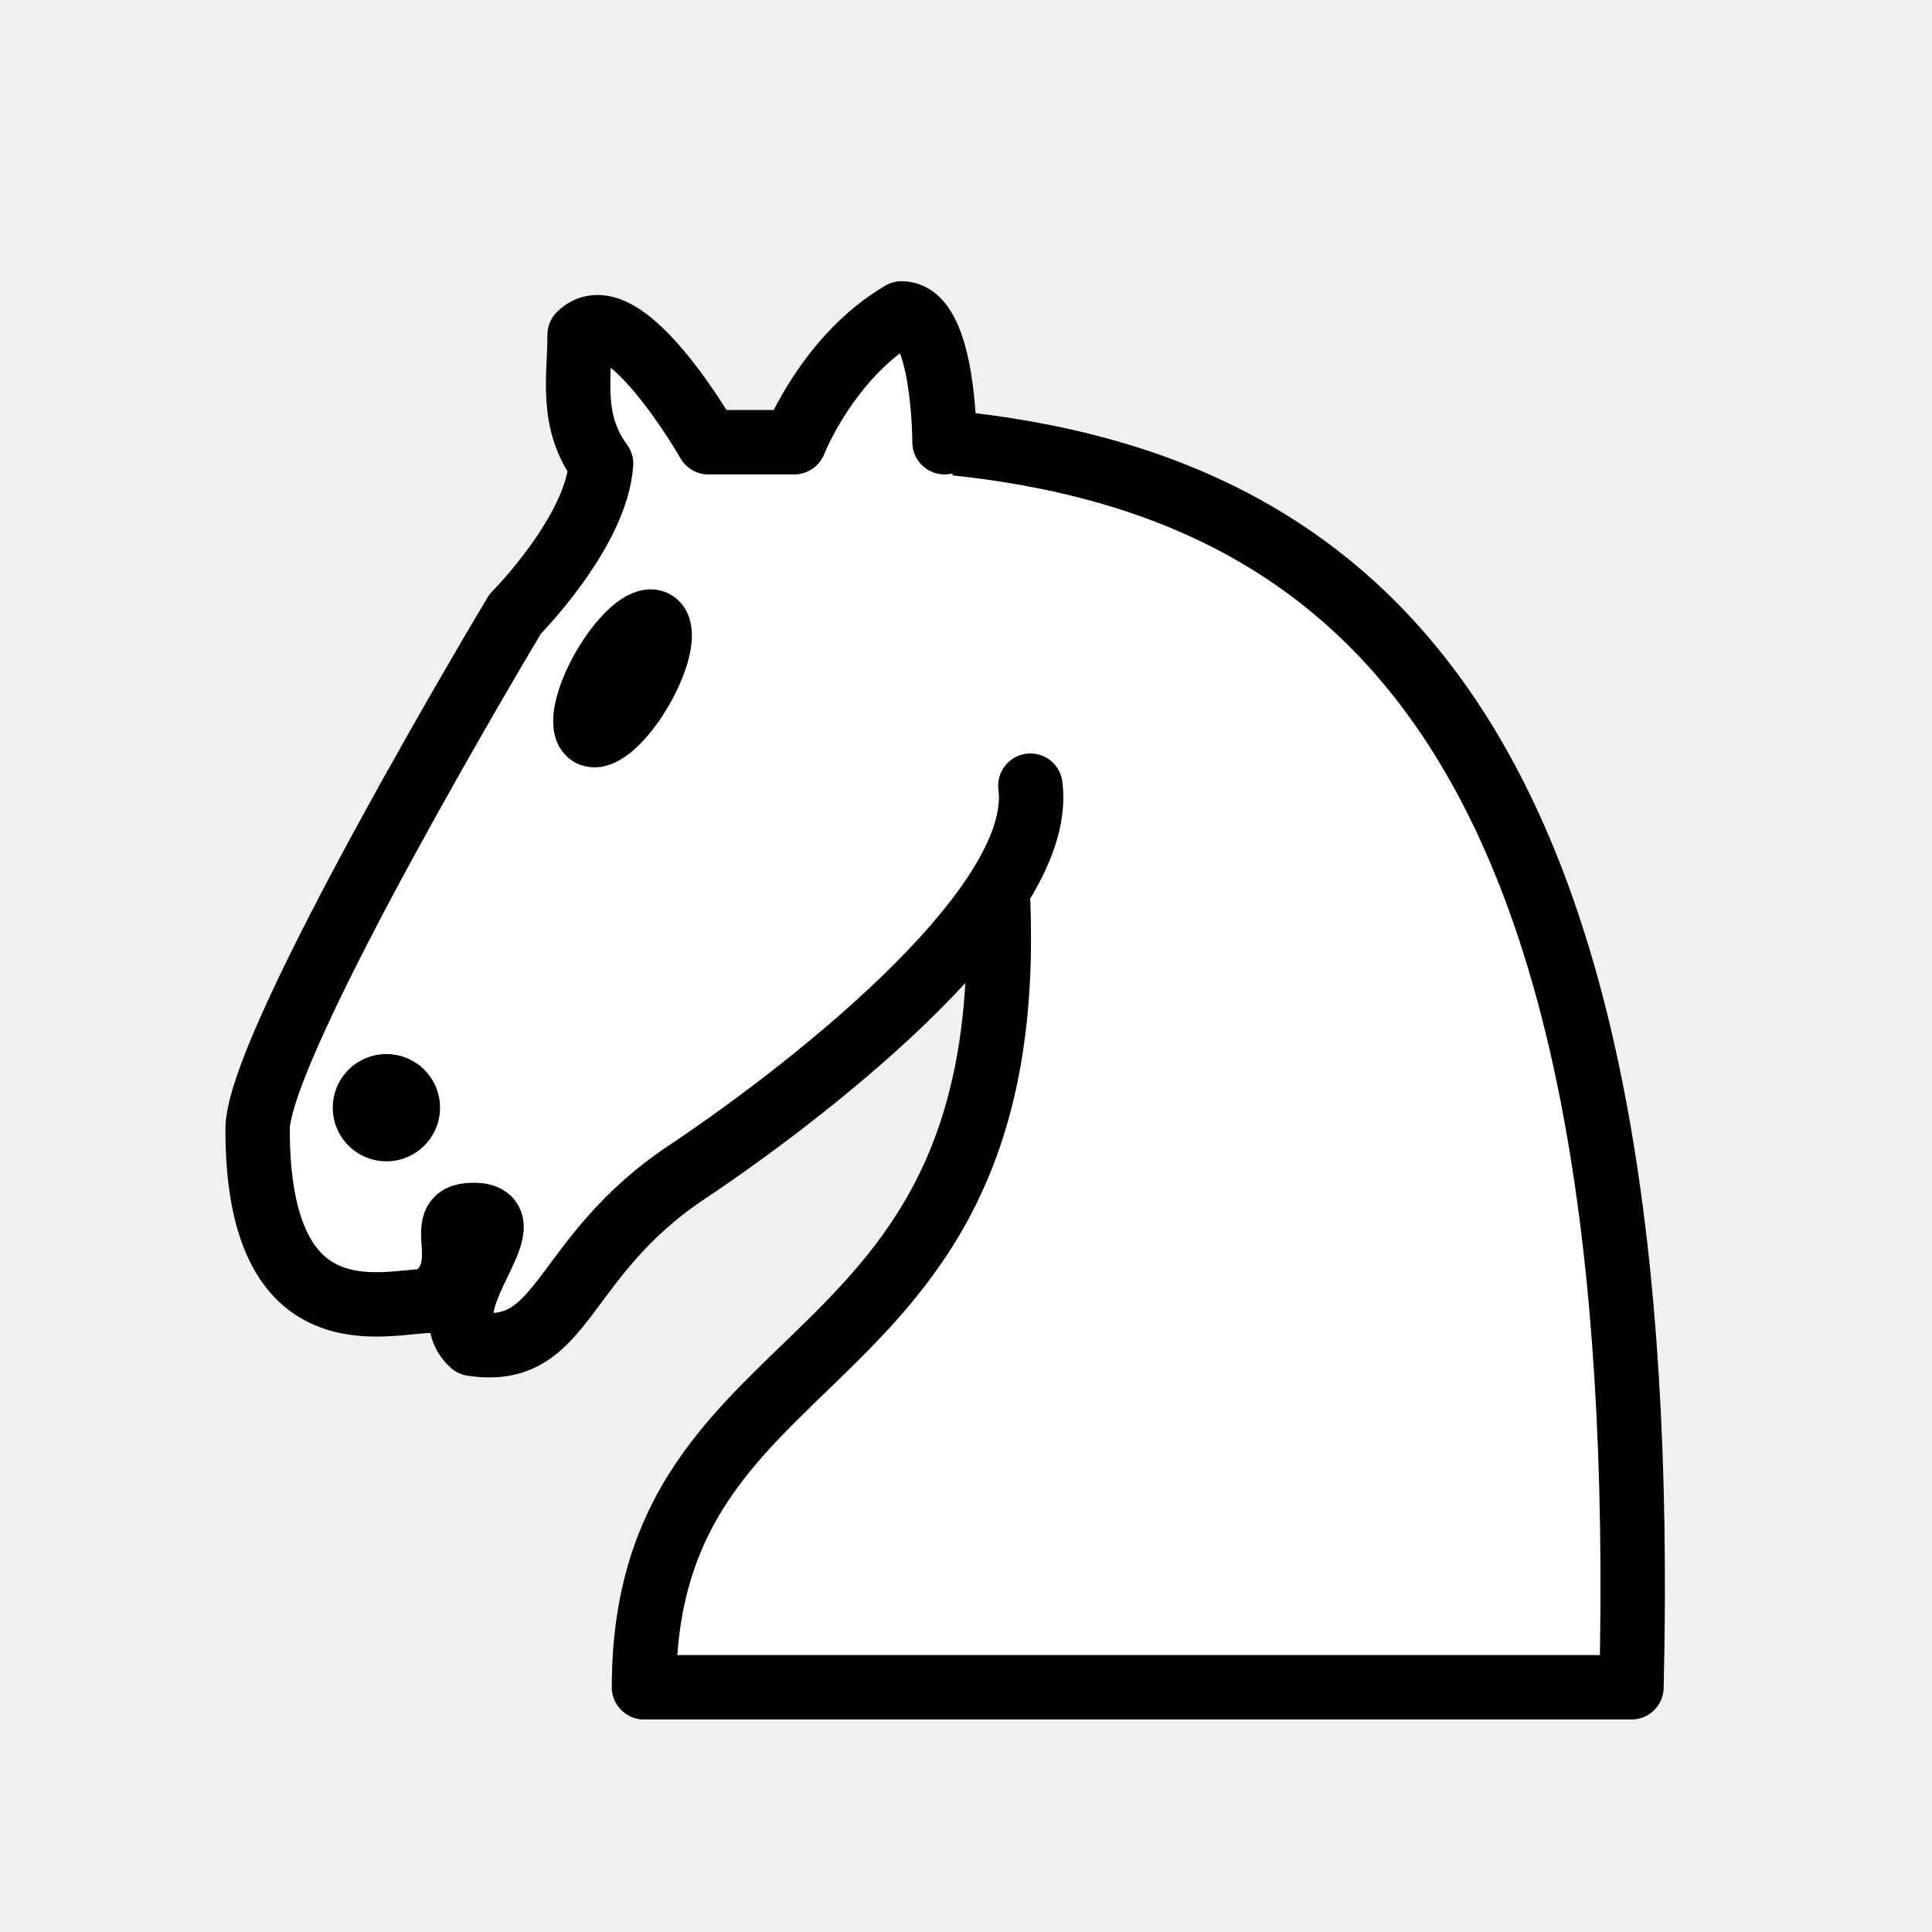
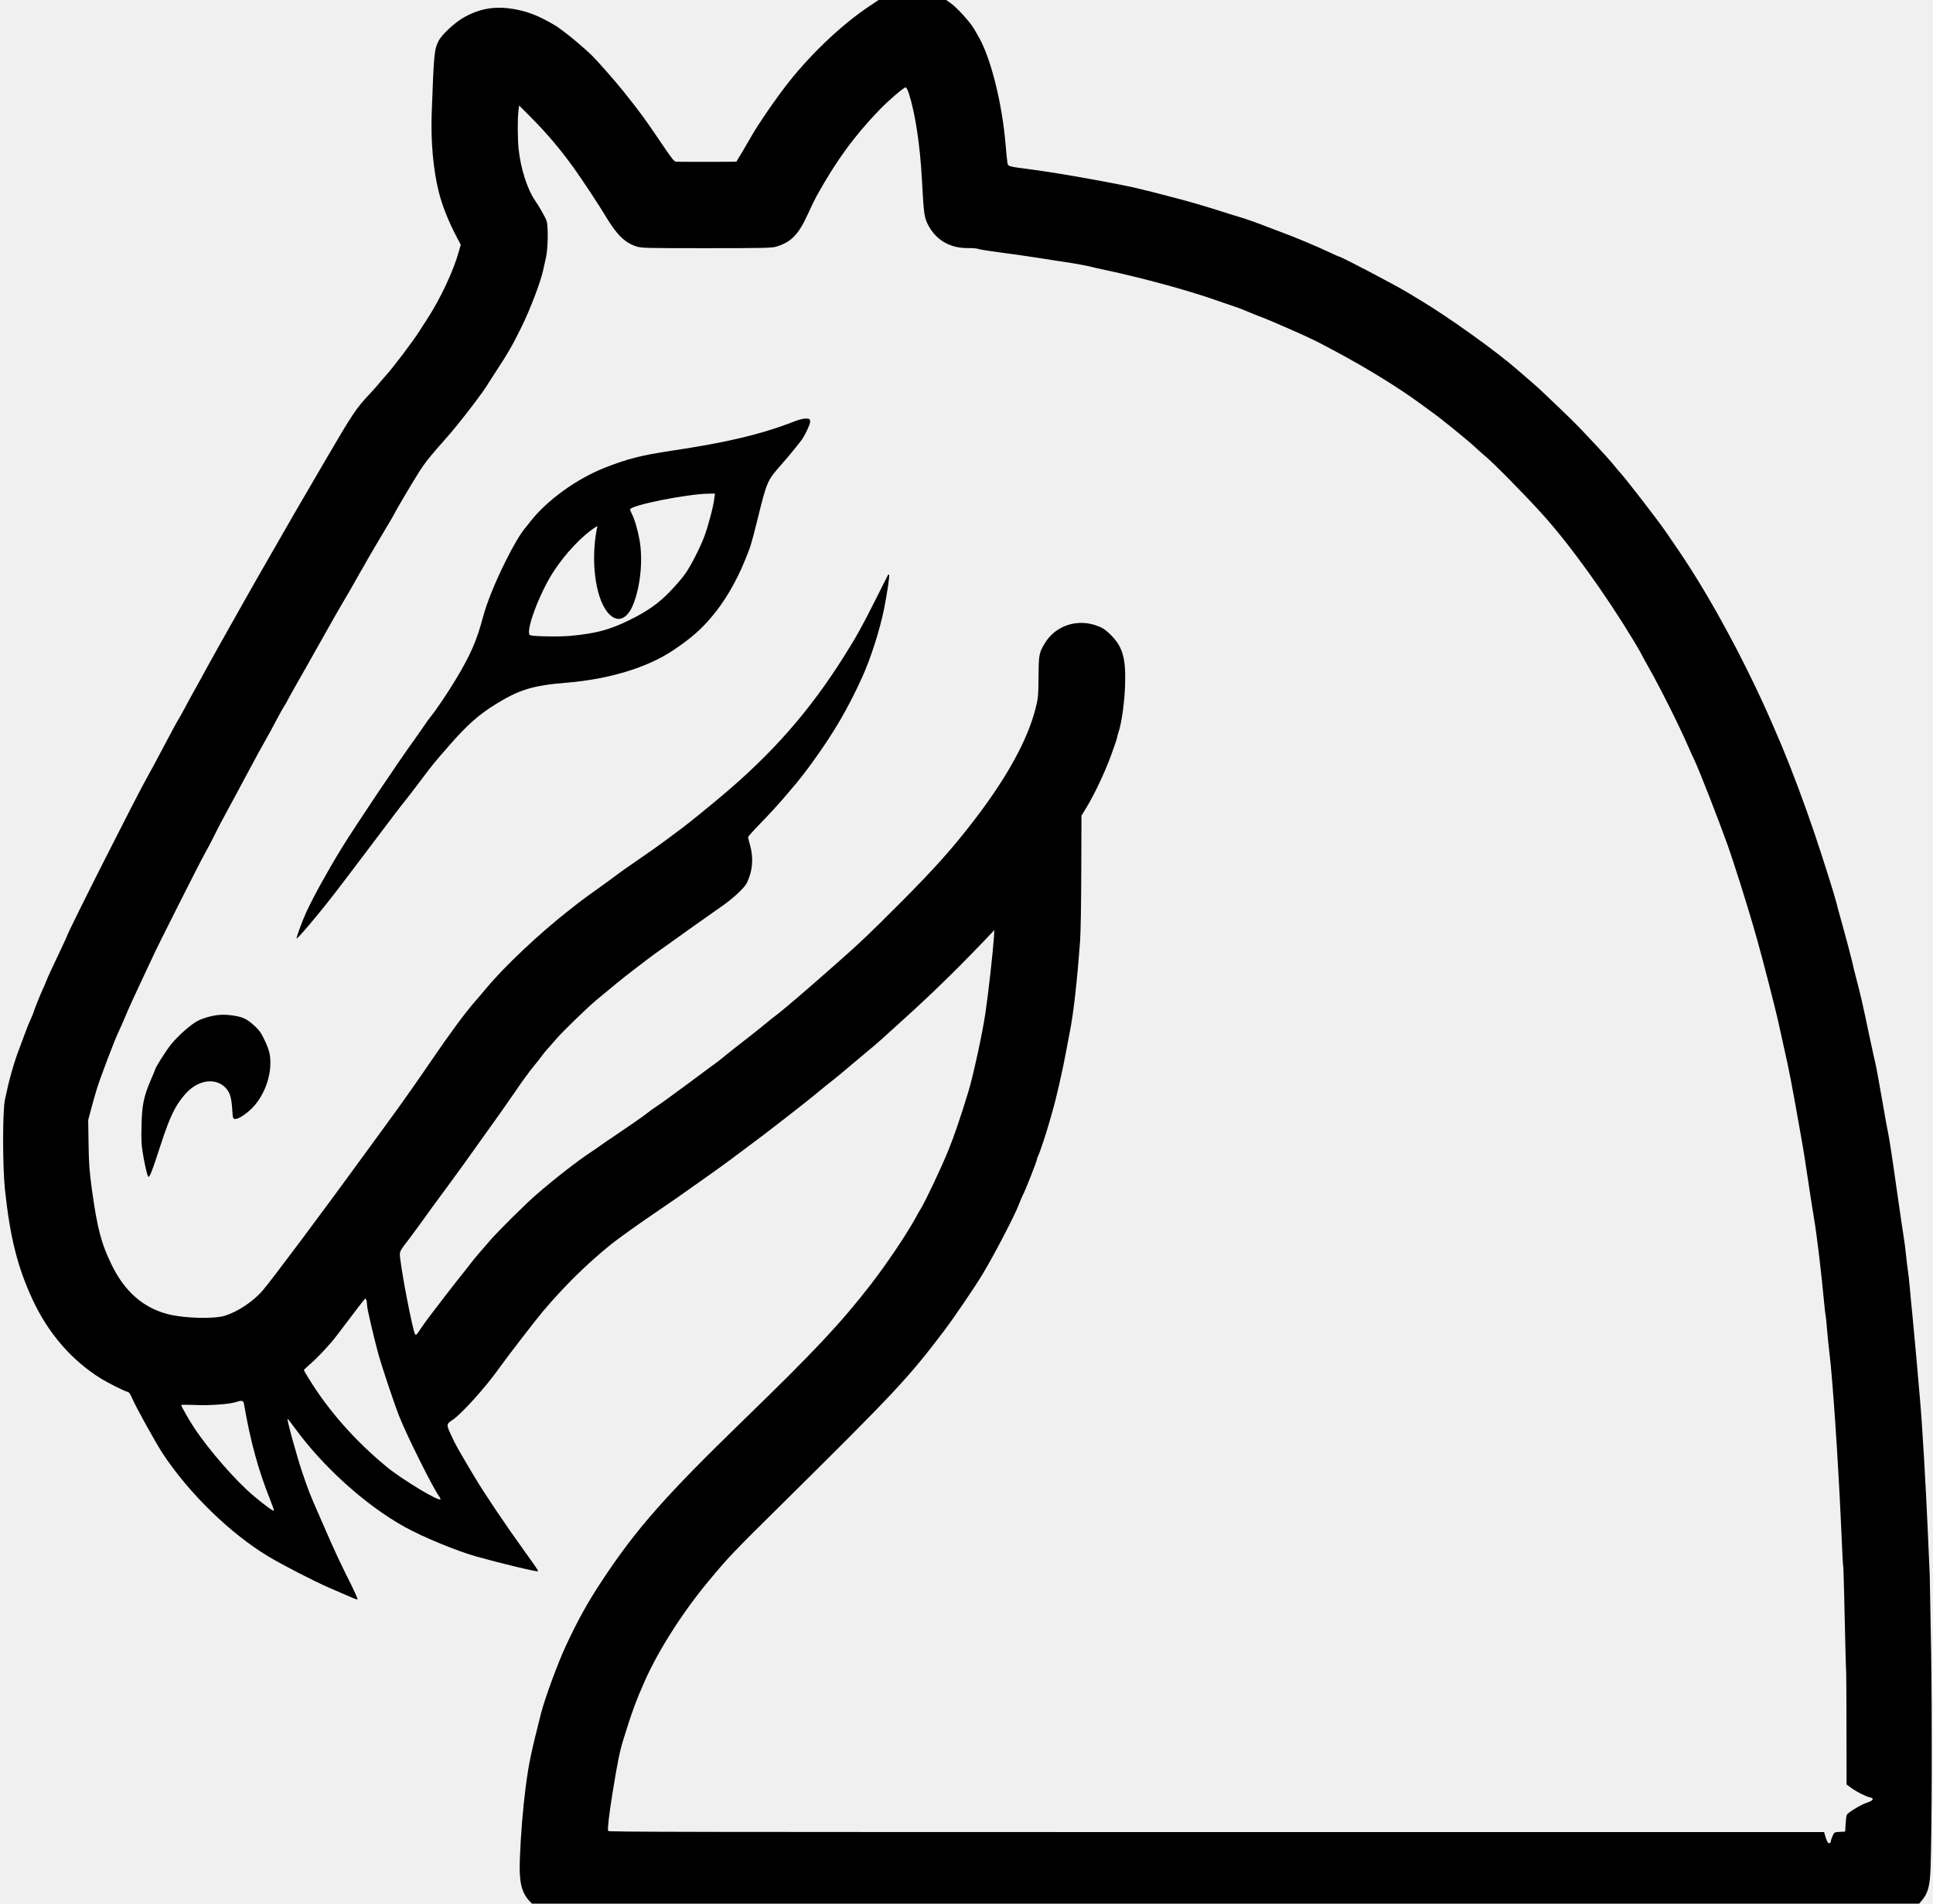
- <svg xmlns="http://www.w3.org/2000/svg" version="1.1" width="45" height="45">
-   <g style="opacity:1; fill:none; fill-opacity:1; fill-rule:evenodd; stroke:#000000; stroke-width:1.5; stroke-linecap:round;stroke-linejoin:round;stroke-miterlimit:4; stroke-dasharray:none; stroke-opacity:1;" transform="translate(0,0.3)">
-     <path d="M 22,10 C 32.5,11 38.5,18 38,39 L 15,39 C 15,30 25,32.5 23,18" style="fill:#ffffff; stroke:#000000;" />
-     <path d="M 24,18 C 24.38,20.91 18.45,25.37 16,27 C 13,29 13.18,31.34 11,31 C 9.958,30.06 12.41,27.96 11,28 C 10,28 11.19,29.23 10,30 C 9,30 5.997,31 6,26 C 6,24 12,14 12,14 C 12,14 13.89,12.1 14,10.5 C 13.27,9.506 13.5,8.5 13.5,7.5 C 14.5,6.5 16.5,10 16.5,10 L 18.5,10 C 18.5,10 19.28,8.008 21,7 C 22,7 22,10 22,10" style="fill:#ffffff; stroke:#000000;" />
-     <path d="M 9.5 25.5 A 0.5 0.5 0 1 1 8.5,25.5 A 0.5 0.5 0 1 1 9.5 25.5 z" style="fill:#000000; stroke:#000000;" />
-     <path d="M 15 15.5 A 0.5 1.5 0 1 1  14,15.5 A 0.5 1.5 0 1 1  15 15.5 z" transform="matrix(0.866,0.5,-0.5,0.866,9.693,-5.173)" style="fill:#000000; stroke:#000000;" />
+ <svg xmlns="http://www.w3.org/2000/svg" version="1.0" width="2080pt" height="2048pt" viewBox="0 0 2080 2048" preserveAspectRatio="xMidYMid meet">
+   <g transform="translate(0,2048) scale(0.1,-0.1)" fill="#000000" stroke="none">
+     <path d="M9360 20417 c-290 -192 -616 -498 -870 -817 -125 -156 -337 -464 -410 -595 -30 -54 -149 -255 -156 -264 -2 -2 -478 -4 -646 -1 -24 0 -45 27 -184 233 -157 232 -191 279 -378 515 -96 120 -293 344 -359 407 -74 70 -197 175 -262 224 -38 29 -77 58 -86 64 -8 7 -26 18 -40 26 -173 103 -303 153 -462 177 -195 30 -361 -2 -530 -102 -94 -56 -224 -179 -256 -241 -49 -97 -52 -132 -76 -793 -10 -292 17 -595 75 -829 37 -151 107 -327 199 -500 l39 -74 -19 -67 c-59 -214 -198 -510 -343 -734 -30 -44 -66 -102 -82 -127 -69 -109 -284 -394 -370 -488 -27 -31 -63 -72 -78 -91 -16 -19 -54 -62 -85 -95 -148 -157 -185 -212 -473 -705 -47 -80 -140 -239 -207 -355 -68 -115 -180 -309 -249 -430 -69 -121 -149 -260 -178 -310 -29 -49 -79 -137 -112 -195 -32 -58 -86 -152 -119 -210 -167 -294 -404 -717 -497 -890 -32 -58 -65 -118 -75 -135 -9 -16 -44 -79 -76 -140 -32 -60 -66 -121 -75 -135 -10 -14 -82 -146 -160 -295 -78 -148 -157 -295 -175 -325 -91 -155 -865 -1686 -865 -1712 0 -3 -30 -68 -66 -144 -97 -204 -134 -283 -156 -338 -10 -28 -30 -73 -43 -100 -27 -60 -95 -230 -95 -240 0 -4 -13 -35 -29 -69 -16 -34 -45 -107 -65 -162 -20 -55 -45 -122 -56 -150 -62 -162 -112 -340 -157 -555 -26 -123 -26 -720 0 -965 55 -518 136 -841 302 -1196 167 -356 416 -643 728 -838 79 -49 250 -135 287 -144 19 -5 31 -21 49 -64 43 -100 260 -493 337 -608 283 -426 723 -854 1132 -1100 151 -91 488 -264 657 -338 277 -120 297 -129 301 -124 6 6 -36 99 -129 282 -44 88 -114 237 -155 330 -41 94 -99 226 -129 295 -96 218 -113 261 -179 455 -57 167 -169 573 -160 582 1 2 33 -39 70 -89 307 -425 768 -841 1192 -1076 195 -108 557 -257 765 -316 279 -78 658 -169 668 -160 5 5 -19 41 -141 210 -216 300 -427 614 -538 799 -186 312 -205 345 -255 454 -54 117 -54 119 16 166 98 65 366 364 504 561 62 89 389 513 463 601 231 274 482 521 741 729 72 58 317 233 501 357 106 72 320 220 384 267 27 19 106 75 175 124 69 49 167 119 216 156 311 232 410 306 487 367 48 37 147 114 220 171 73 57 176 139 228 182 52 44 128 105 167 135 40 31 123 100 185 153 62 53 147 124 187 157 41 33 107 89 147 125 39 36 159 144 265 240 279 252 562 528 840 819 l119 125 -5 -80 c-11 -159 -58 -586 -91 -809 -29 -206 -133 -684 -184 -850 -86 -281 -153 -478 -217 -635 -72 -178 -249 -552 -297 -628 -13 -20 -40 -67 -60 -105 -97 -176 -313 -496 -483 -715 -321 -413 -599 -709 -1364 -1451 -838 -813 -1152 -1169 -1514 -1716 -161 -243 -262 -425 -394 -707 -87 -185 -228 -569 -270 -733 -111 -439 -130 -531 -165 -795 -29 -223 -53 -519 -62 -765 -10 -252 16 -362 104 -458 l26 -27 7464 0 7463 0 27 32 c69 80 89 157 96 358 14 412 17 1582 6 2305 -7 429 -14 805 -15 835 -2 30 -10 226 -19 435 -23 533 -62 1200 -86 1460 -11 121 -29 328 -40 460 -12 132 -30 326 -40 430 -11 105 -24 246 -30 315 -6 69 -15 150 -20 180 -5 30 -14 105 -20 165 -6 61 -17 148 -25 195 -8 47 -44 292 -80 546 -35 253 -74 505 -85 560 -11 54 -39 203 -60 329 -59 338 -68 389 -97 510 -14 61 -38 173 -54 250 -63 301 -93 433 -134 585 -14 52 -35 137 -46 189 -12 51 -54 211 -94 355 -40 143 -76 275 -79 291 -13 56 -146 478 -233 735 -105 311 -250 697 -348 930 -20 47 -47 110 -60 140 -286 678 -700 1453 -1054 1970 -47 69 -108 158 -136 199 -76 112 -423 561 -487 631 -13 14 -40 46 -61 72 -47 59 -134 155 -296 327 -136 145 -175 183 -521 511 -15 14 -56 50 -91 80 -35 30 -98 84 -139 120 -224 197 -738 565 -1035 743 -44 27 -107 65 -140 85 -123 76 -725 392 -747 392 -4 0 -54 22 -112 50 -131 62 -375 164 -526 219 -63 24 -124 47 -135 51 -11 5 -47 19 -80 31 -33 12 -85 30 -115 41 -30 11 -68 23 -85 28 -16 4 -130 39 -251 78 -122 39 -300 91 -395 116 -96 25 -201 52 -234 61 -33 9 -78 21 -100 26 -22 4 -65 15 -95 23 -174 46 -864 171 -1170 211 -280 37 -263 32 -271 85 -4 25 -12 110 -19 190 -35 429 -156 916 -282 1140 -17 30 -40 71 -51 90 -44 79 -190 240 -264 291 l-42 29 -363 0 -364 0 -94 -63z m419 -939 c69 -214 121 -555 141 -927 20 -366 25 -402 59 -475 84 -175 239 -268 441 -265 47 1 96 -4 110 -10 14 -6 129 -24 255 -40 127 -17 300 -41 385 -55 85 -14 205 -32 265 -41 119 -17 302 -51 325 -60 8 -3 67 -16 130 -29 412 -88 907 -223 1210 -331 58 -20 137 -47 175 -60 39 -12 108 -39 155 -59 47 -21 111 -46 142 -57 76 -27 460 -195 573 -251 28 -13 127 -65 220 -115 342 -183 679 -390 915 -563 36 -27 86 -63 112 -82 113 -79 410 -321 498 -404 30 -28 71 -64 90 -80 80 -64 433 -422 615 -624 297 -328 683 -864 990 -1373 41 -69 75 -128 75 -130 0 -3 35 -67 78 -143 131 -231 328 -625 432 -864 23 -52 52 -117 66 -145 53 -113 251 -619 357 -915 60 -168 211 -646 272 -860 7 -25 26 -92 43 -150 51 -177 203 -767 231 -900 11 -52 35 -162 54 -245 58 -253 86 -398 178 -920 45 -255 45 -254 113 -710 14 -93 30 -192 35 -220 27 -146 81 -596 111 -925 6 -63 13 -121 15 -128 3 -7 9 -72 15 -145 6 -72 17 -184 25 -247 35 -277 94 -1157 125 -1840 14 -328 21 -464 25 -470 1 -3 5 -135 9 -295 10 -465 19 -807 22 -845 1 -19 3 -297 3 -617 l1 -581 49 -36 c57 -42 159 -94 201 -102 52 -11 37 -37 -32 -58 -57 -18 -198 -102 -215 -129 -5 -7 -10 -50 -13 -97 l-5 -85 -58 -3 c-58 -3 -59 -3 -78 -45 -10 -23 -19 -50 -19 -59 0 -10 -8 -18 -17 -18 -13 0 -23 17 -37 60 l-18 60 -5977 0 c-6443 0 -7096 1 -7107 12 -9 10 11 191 47 408 52 323 78 451 115 570 91 296 141 431 232 635 147 331 409 742 684 1072 215 259 262 309 788 828 1221 1207 1362 1358 1743 1860 111 147 328 465 420 617 125 207 346 632 391 751 14 37 32 80 40 95 28 51 156 376 156 397 0 6 6 22 14 36 14 28 83 234 111 334 9 33 25 89 36 125 43 146 115 460 153 670 10 52 26 138 36 190 41 201 80 548 112 985 7 91 12 416 13 755 l2 595 52 85 c86 141 197 374 266 562 36 98 65 184 65 191 0 8 7 34 15 58 33 92 65 320 71 499 11 297 -24 421 -155 551 -52 51 -81 72 -136 93 -218 86 -458 8 -574 -187 -61 -103 -64 -121 -66 -362 -2 -210 -4 -226 -33 -341 -85 -333 -304 -733 -649 -1184 -236 -309 -439 -537 -808 -906 -339 -339 -416 -413 -665 -633 -349 -309 -597 -521 -685 -586 -22 -16 -67 -52 -100 -80 -33 -28 -134 -109 -225 -179 -91 -70 -188 -147 -216 -171 -28 -24 -75 -60 -105 -82 -30 -21 -70 -50 -89 -65 -35 -27 -252 -188 -412 -304 -45 -33 -103 -74 -128 -90 -25 -15 -65 -45 -90 -65 -43 -35 -193 -139 -370 -258 -47 -31 -105 -71 -130 -89 -25 -18 -76 -54 -115 -79 -147 -98 -364 -266 -577 -449 -108 -92 -404 -385 -500 -494 -89 -101 -175 -202 -203 -239 -10 -14 -53 -69 -95 -121 -42 -52 -127 -160 -188 -240 -61 -80 -133 -174 -161 -210 -28 -36 -74 -100 -103 -143 -50 -75 -52 -77 -64 -55 -24 47 -130 586 -155 789 -12 102 -22 78 106 247 38 52 90 121 114 155 53 76 177 245 286 392 45 61 119 162 164 225 45 63 121 169 168 235 201 279 312 437 383 541 93 137 160 229 225 308 28 34 62 77 75 96 13 19 43 55 66 80 23 25 68 77 101 115 63 73 329 330 420 406 191 159 275 228 408 330 83 64 178 136 211 160 392 281 569 406 731 519 107 74 221 177 260 235 12 17 31 64 44 105 30 98 30 207 1 313 -12 42 -22 83 -22 90 0 8 66 81 146 163 80 82 189 201 242 264 53 63 99 117 102 120 21 20 141 174 206 265 229 317 376 568 532 910 91 201 190 510 235 735 35 178 62 359 54 367 -4 3 -8 4 -9 2 -2 -2 -59 -116 -128 -253 -153 -305 -214 -415 -344 -621 -370 -589 -770 -1046 -1320 -1508 -129 -109 -363 -299 -415 -337 -26 -19 -99 -74 -162 -121 -100 -75 -229 -166 -449 -317 -36 -25 -81 -57 -100 -72 -19 -15 -108 -80 -196 -143 -156 -111 -183 -131 -324 -242 -314 -246 -689 -599 -885 -834 -38 -46 -90 -107 -115 -135 -117 -134 -273 -345 -492 -666 -58 -85 -148 -216 -201 -290 -53 -74 -118 -165 -144 -203 -26 -37 -84 -116 -128 -176 -44 -60 -154 -211 -245 -336 -426 -586 -987 -1337 -1084 -1449 -102 -118 -267 -228 -406 -271 -121 -37 -435 -28 -610 16 -267 68 -467 242 -607 529 -114 232 -156 392 -215 820 -27 200 -32 272 -35 487 l-4 253 31 117 c17 65 45 163 62 218 35 116 200 549 234 615 12 25 46 101 75 170 28 69 101 229 161 355 60 127 119 253 131 280 32 75 511 1026 563 1116 24 43 66 122 93 176 26 54 64 127 83 163 148 274 190 351 253 470 100 189 202 375 240 440 18 30 61 109 95 175 35 66 75 138 89 160 15 22 30 48 34 58 4 10 54 100 111 200 57 100 113 199 125 220 12 20 31 54 42 75 12 20 43 75 69 122 98 177 225 399 281 492 32 54 74 126 92 160 19 35 48 86 64 113 17 28 54 93 83 145 30 52 107 184 172 292 65 108 118 199 118 202 0 8 191 331 264 446 61 95 120 169 286 355 142 159 421 524 460 600 3 6 41 64 84 130 120 182 168 265 269 470 90 182 204 480 231 606 8 35 22 98 31 139 22 98 26 338 6 395 -13 37 -80 156 -123 217 -82 118 -155 343 -177 550 -12 108 -13 333 -2 418 l7 55 125 -125 c174 -175 313 -339 462 -545 83 -115 274 -404 340 -515 121 -202 206 -288 331 -330 58 -19 85 -20 756 -20 611 0 703 2 751 16 163 49 241 129 342 351 35 77 77 164 94 194 211 380 407 648 677 928 94 98 261 241 281 241 8 0 22 -27 34 -62z m-5835 -12990 c3 -13 6 -36 6 -53 0 -34 72 -340 119 -513 40 -146 170 -535 228 -682 77 -196 353 -751 424 -852 11 -14 19 -31 19 -36 0 -38 -402 203 -575 344 -338 277 -629 605 -843 954 -29 46 -52 87 -52 91 0 3 33 34 73 69 85 74 209 207 283 305 29 39 79 104 111 146 32 41 87 114 123 162 36 47 68 86 71 87 4 0 9 -10 13 -22z m-1318 -1115 c69 -401 153 -708 281 -1027 24 -60 42 -113 41 -118 -4 -11 -99 58 -219 159 -190 159 -482 494 -640 733 -57 86 -139 231 -139 244 0 4 62 4 138 1 151 -8 372 7 443 29 75 24 87 21 95 -21z" />
+     <path d="M8545 15945 c-356 -138 -721 -225 -1325 -315 -314 -47 -475 -88 -710 -181 -310 -123 -623 -350 -805 -582 -16 -22 -42 -53 -56 -70 -55 -69 -121 -180 -204 -345 -116 -232 -208 -458 -251 -622 -62 -236 -134 -401 -284 -650 -90 -150 -217 -339 -271 -404 -15 -17 -54 -71 -87 -121 -34 -49 -75 -108 -91 -130 -163 -223 -646 -943 -788 -1175 -155 -253 -306 -528 -378 -685 -42 -92 -109 -274 -103 -281 6 -5 112 115 243 276 123 151 186 232 487 631 328 435 373 494 437 574 31 39 109 140 173 225 118 158 141 186 308 377 187 214 315 327 494 437 253 157 402 202 760 231 460 38 871 162 1151 350 180 120 293 217 410 355 139 163 263 373 359 607 64 156 69 172 137 445 101 407 105 417 246 578 54 61 122 141 151 178 29 37 60 76 69 87 38 45 104 185 101 212 -3 25 -7 28 -43 30 -26 2 -71 -9 -130 -32z m-859 -830 c-9 -83 -70 -311 -110 -414 -49 -126 -139 -302 -200 -390 -28 -41 -100 -126 -161 -189 -128 -134 -251 -220 -450 -317 -209 -102 -358 -141 -630 -166 -122 -11 -394 -6 -430 7 -60 24 97 449 254 689 123 188 306 382 442 469 l27 17 -8 -43 c-62 -332 -15 -710 110 -876 101 -133 218 -98 288 86 76 198 101 475 63 687 -21 114 -53 221 -86 285 -8 16 -15 33 -15 39 0 44 606 166 844 170 l69 1 -7 -55z" />
+     <path d="M2370 9562 c-75 -4 -182 -33 -243 -65 -75 -39 -212 -161 -288 -255 -52 -65 -169 -249 -169 -267 0 -3 -21 -53 -46 -111 -76 -176 -96 -269 -101 -485 -4 -143 -2 -210 12 -295 17 -111 49 -251 59 -262 15 -15 39 46 139 353 92 284 153 411 253 526 63 72 124 113 198 135 99 28 194 1 254 -71 39 -48 53 -100 61 -220 6 -94 7 -100 29 -103 28 -4 91 32 160 93 123 109 210 297 220 471 6 114 -7 172 -64 290 -35 75 -55 102 -110 152 -43 40 -85 69 -121 82 -58 22 -170 37 -243 32z" />
  </g>
</svg>
